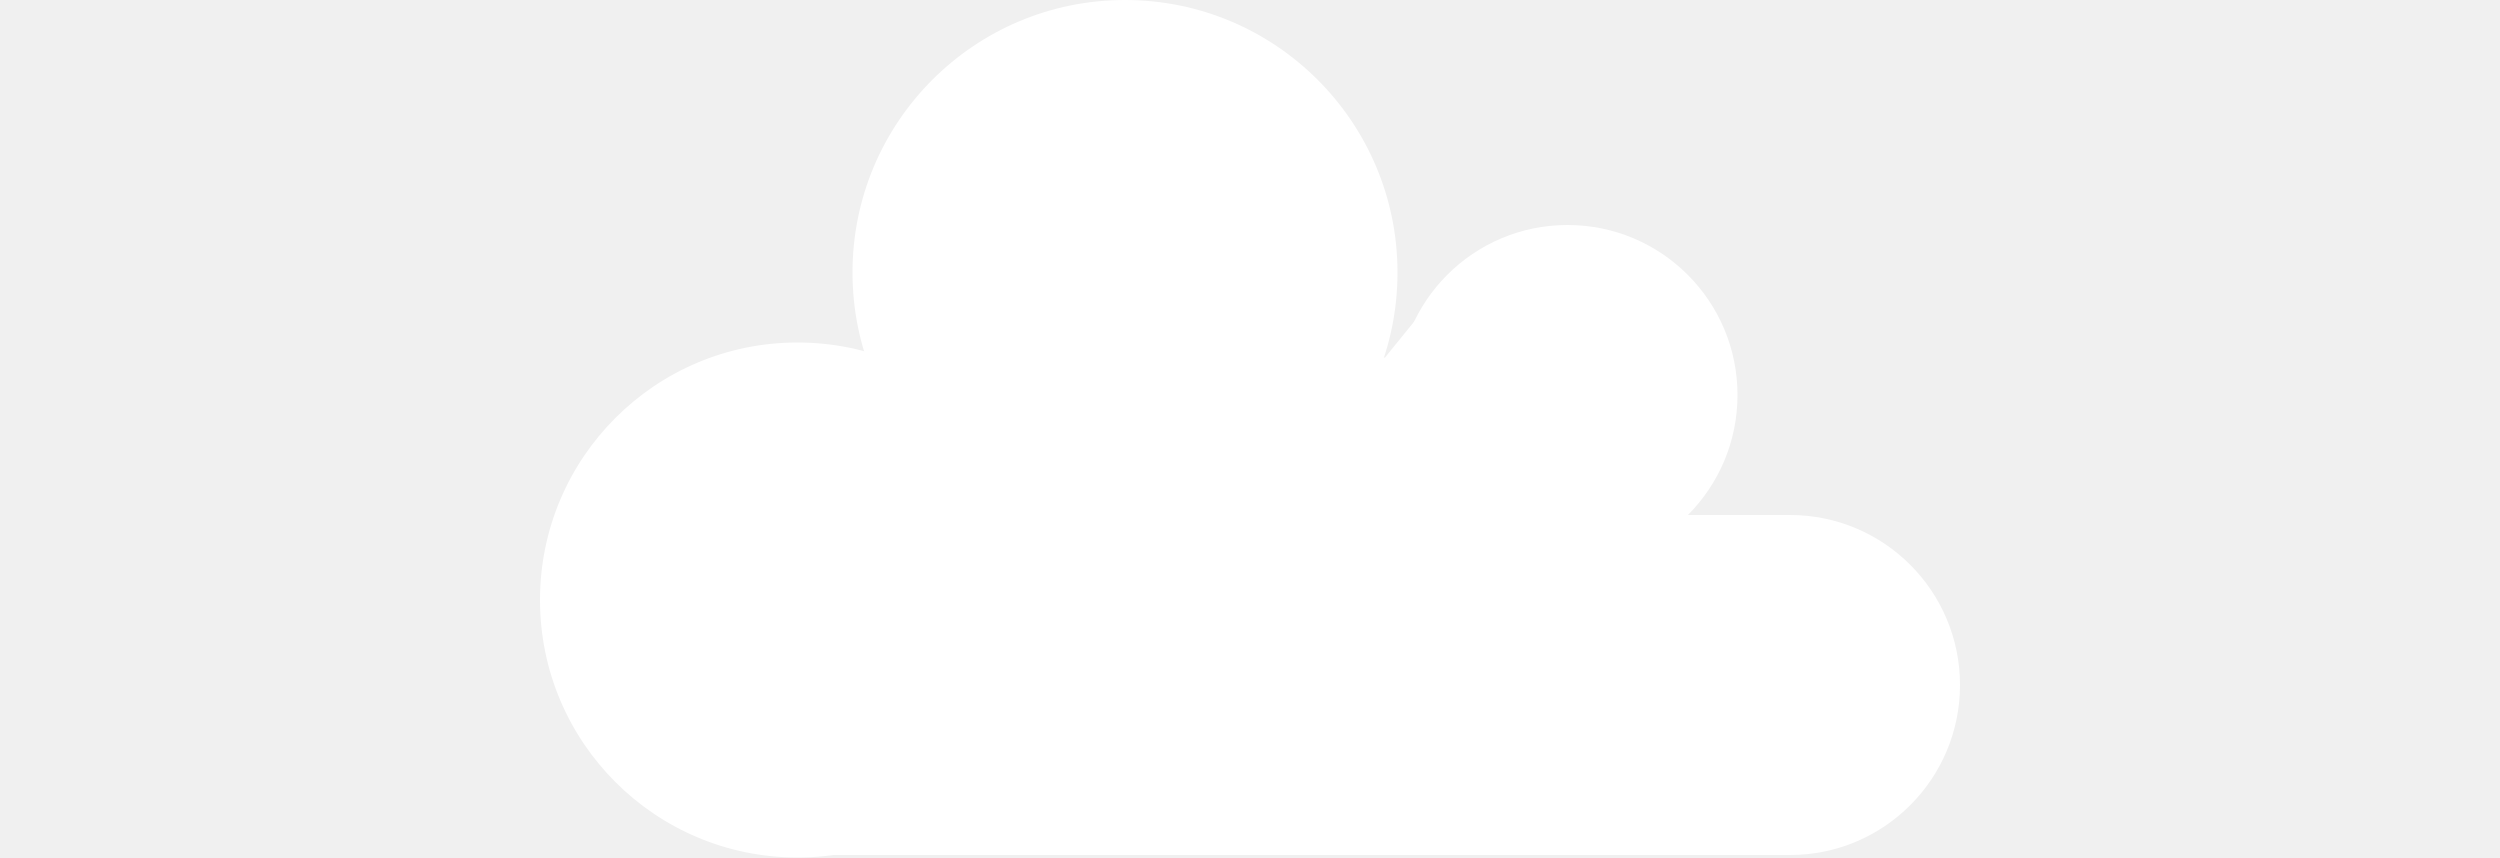
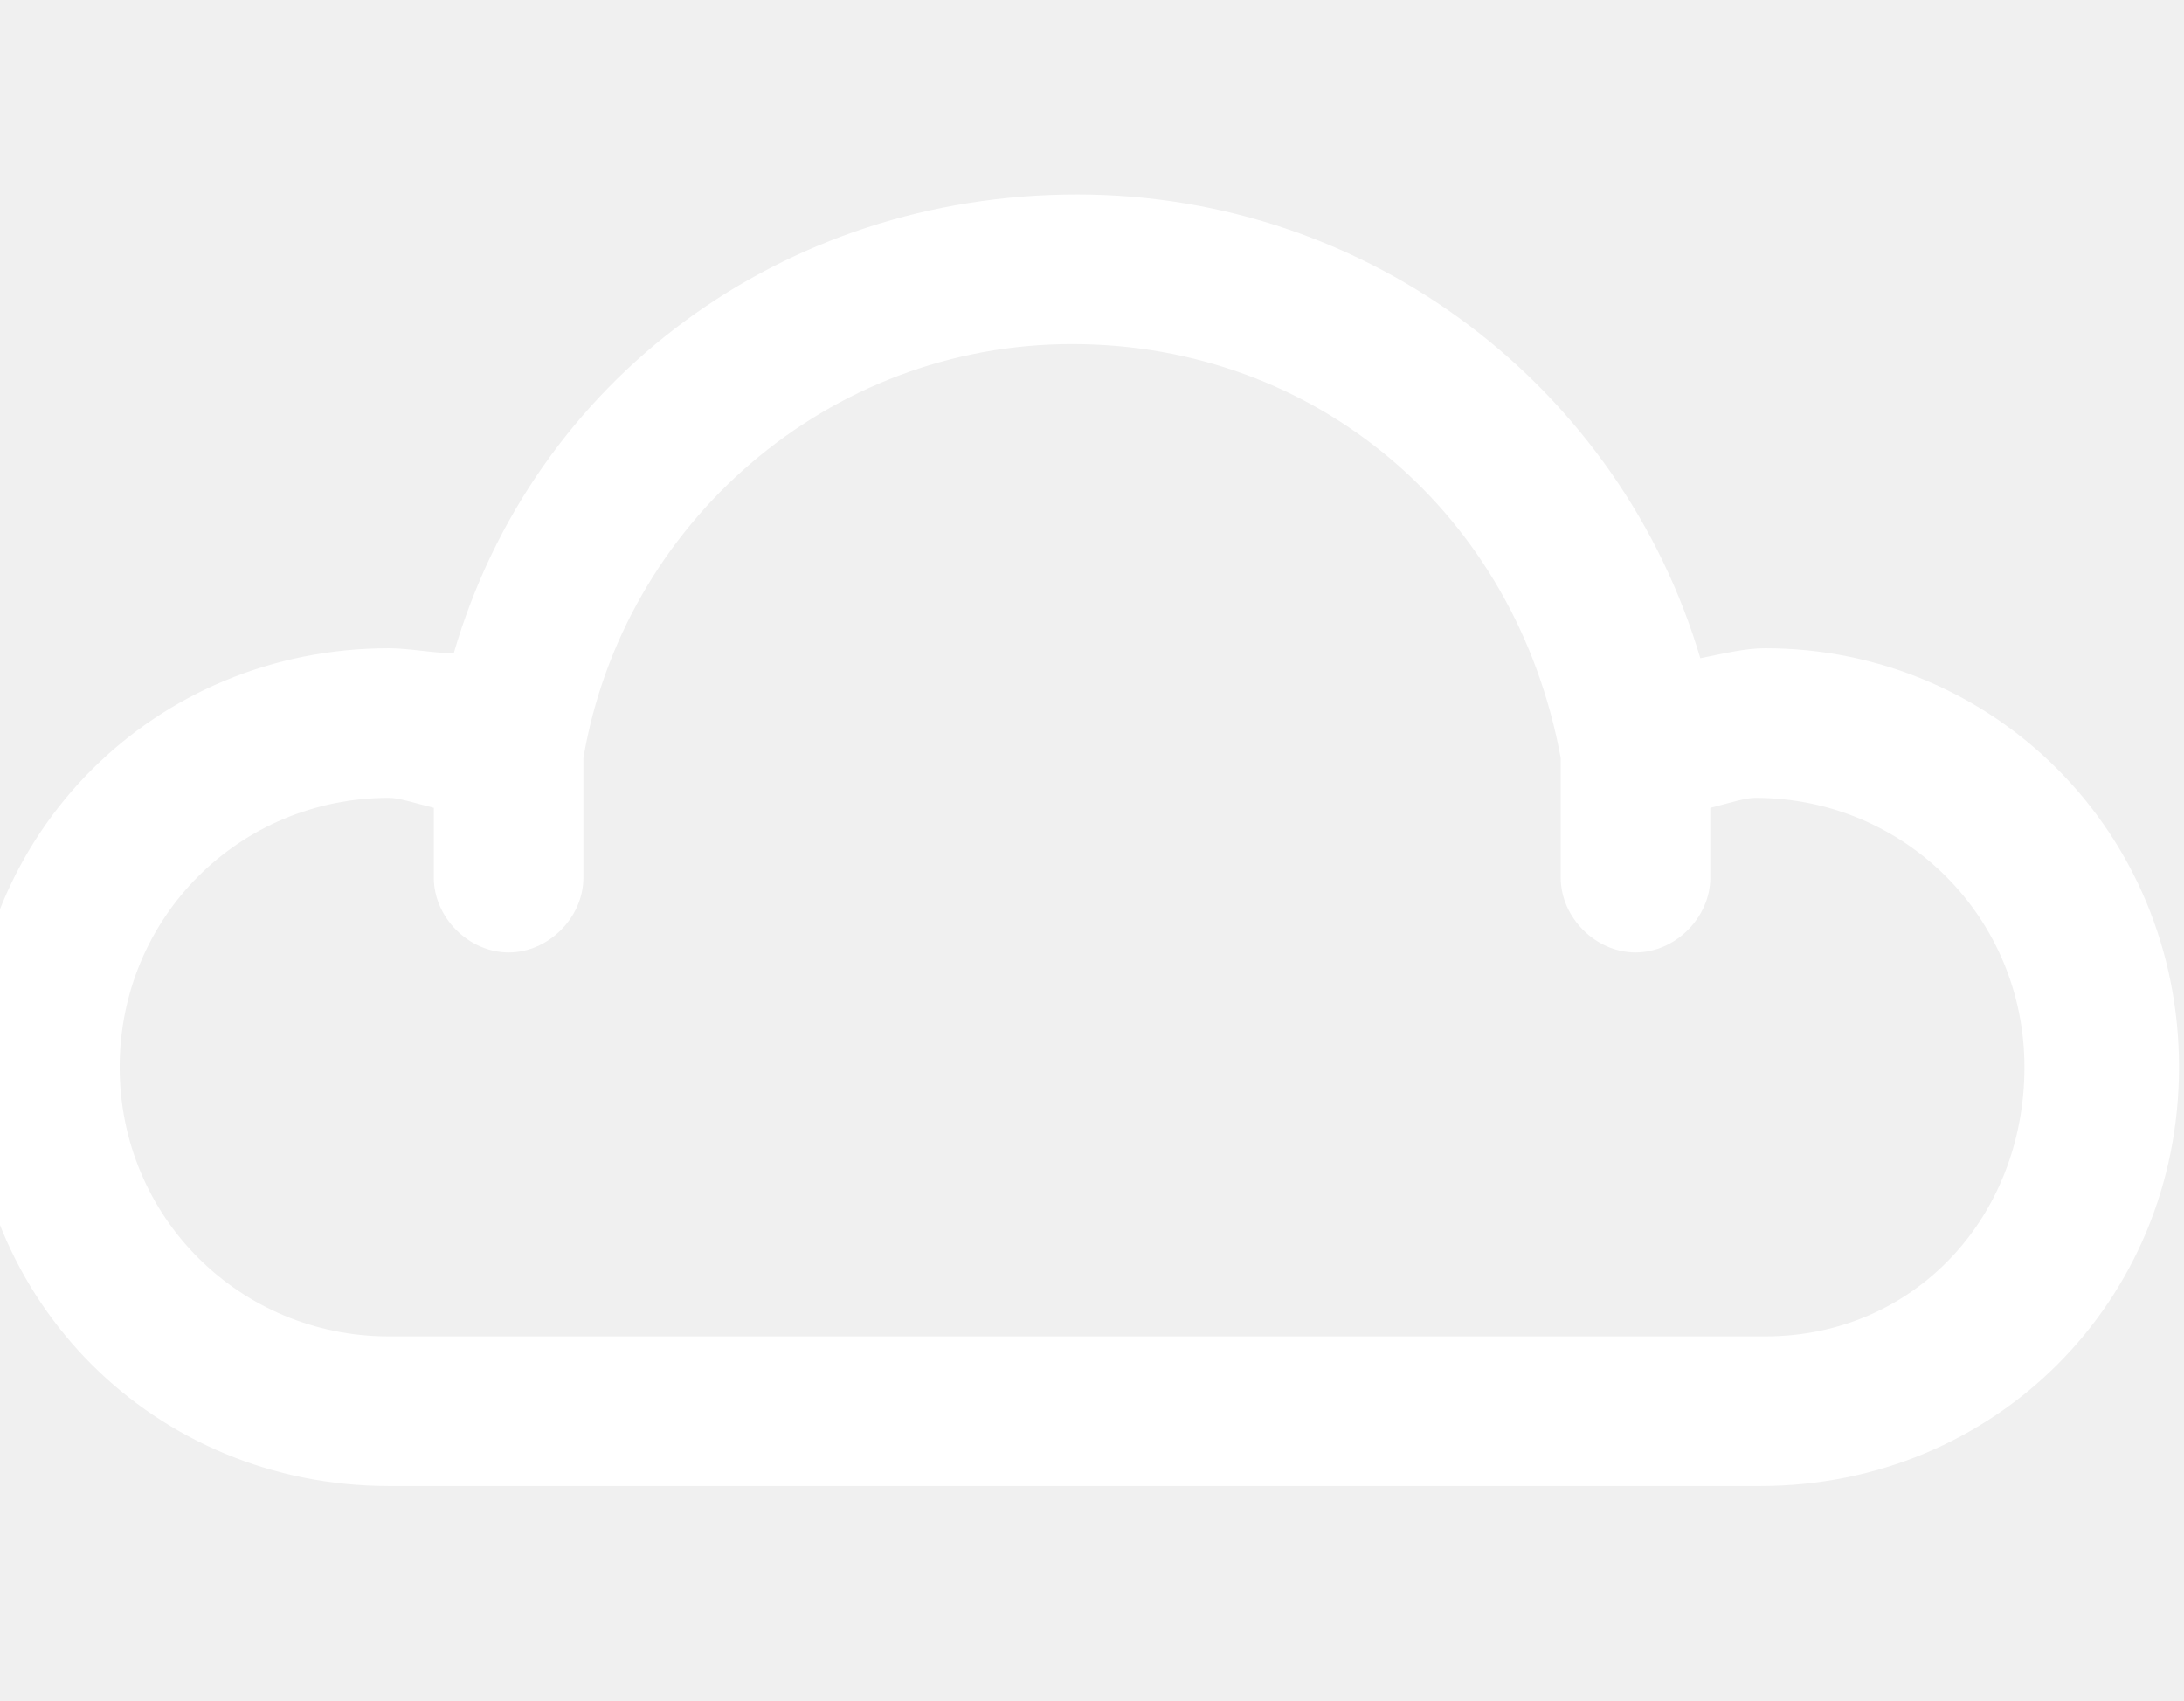
- <svg xmlns="http://www.w3.org/2000/svg" version="1.1" id="Layer_1" x="0px" y="0px" viewBox="0 0 100 34.3" style="enable-background:new 0 0 100 34.3;" xml:space="preserve">
+ <svg xmlns="http://www.w3.org/2000/svg" version="1.1" id="Layer_1" x="0px" y="0px" viewBox="0 0 43.8 34.1" style="enable-background:new 0 0 43.8 34.1;" xml:space="preserve">
  <style type="text/css">
	.st0{fill:#FFFFFF;}
</style>
-   <g>
-     <circle class="st0" cx="31.9" cy="24" r="10.3" />
-     <circle class="st0" cx="45" cy="10.9" r="10.9" />
-     <circle class="st0" cx="62.7" cy="15.8" r="6.8" />
-     <circle class="st0" cx="71.6" cy="27.4" r="6.8" />
-     <polygon class="st0" points="31,34.2 71.6,34.2 71.6,20.6 64.8,20.6 56.7,12.7 55.4,14.3 34.7,15.8  " />
+   <g id="Dibujo">
+     <g>
+       <path class="st0" d="M35.4,13c-0.4,0-0.8,0.1-1.3,0.2c-1.6-5.4-6.6-9.3-12.5-9.3S10.7,7.6,9.1,13.1C8.7,13.1,8.2,13,7.8,13    c-4.7,0-8.4,3.7-8.4,8.4s3.7,8.4,8.4,8.4h27.5c4.7,0,8.4-3.7,8.4-8.4S40,13,35.4,13z M35.4,26.8H7.8c-3,0-5.4-2.4-5.4-5.4    s2.4-5.4,5.4-5.4c0.2,0,0.5,0.1,0.9,0.2v1.4c0,0.8,0.7,1.5,1.5,1.5s1.5-0.7,1.5-1.5v-2.4c0.8-4.7,4.9-8.3,9.8-8.3s8.9,3.4,9.8,8.3    v2.4c0,0.8,0.7,1.5,1.5,1.5c0.8,0,1.5-0.7,1.5-1.5v-1.4c0.4-0.1,0.7-0.2,0.9-0.2c3,0,5.4,2.4,5.4,5.4S38.4,26.8,35.4,26.8z" />
+     </g>
  </g>
</svg>
